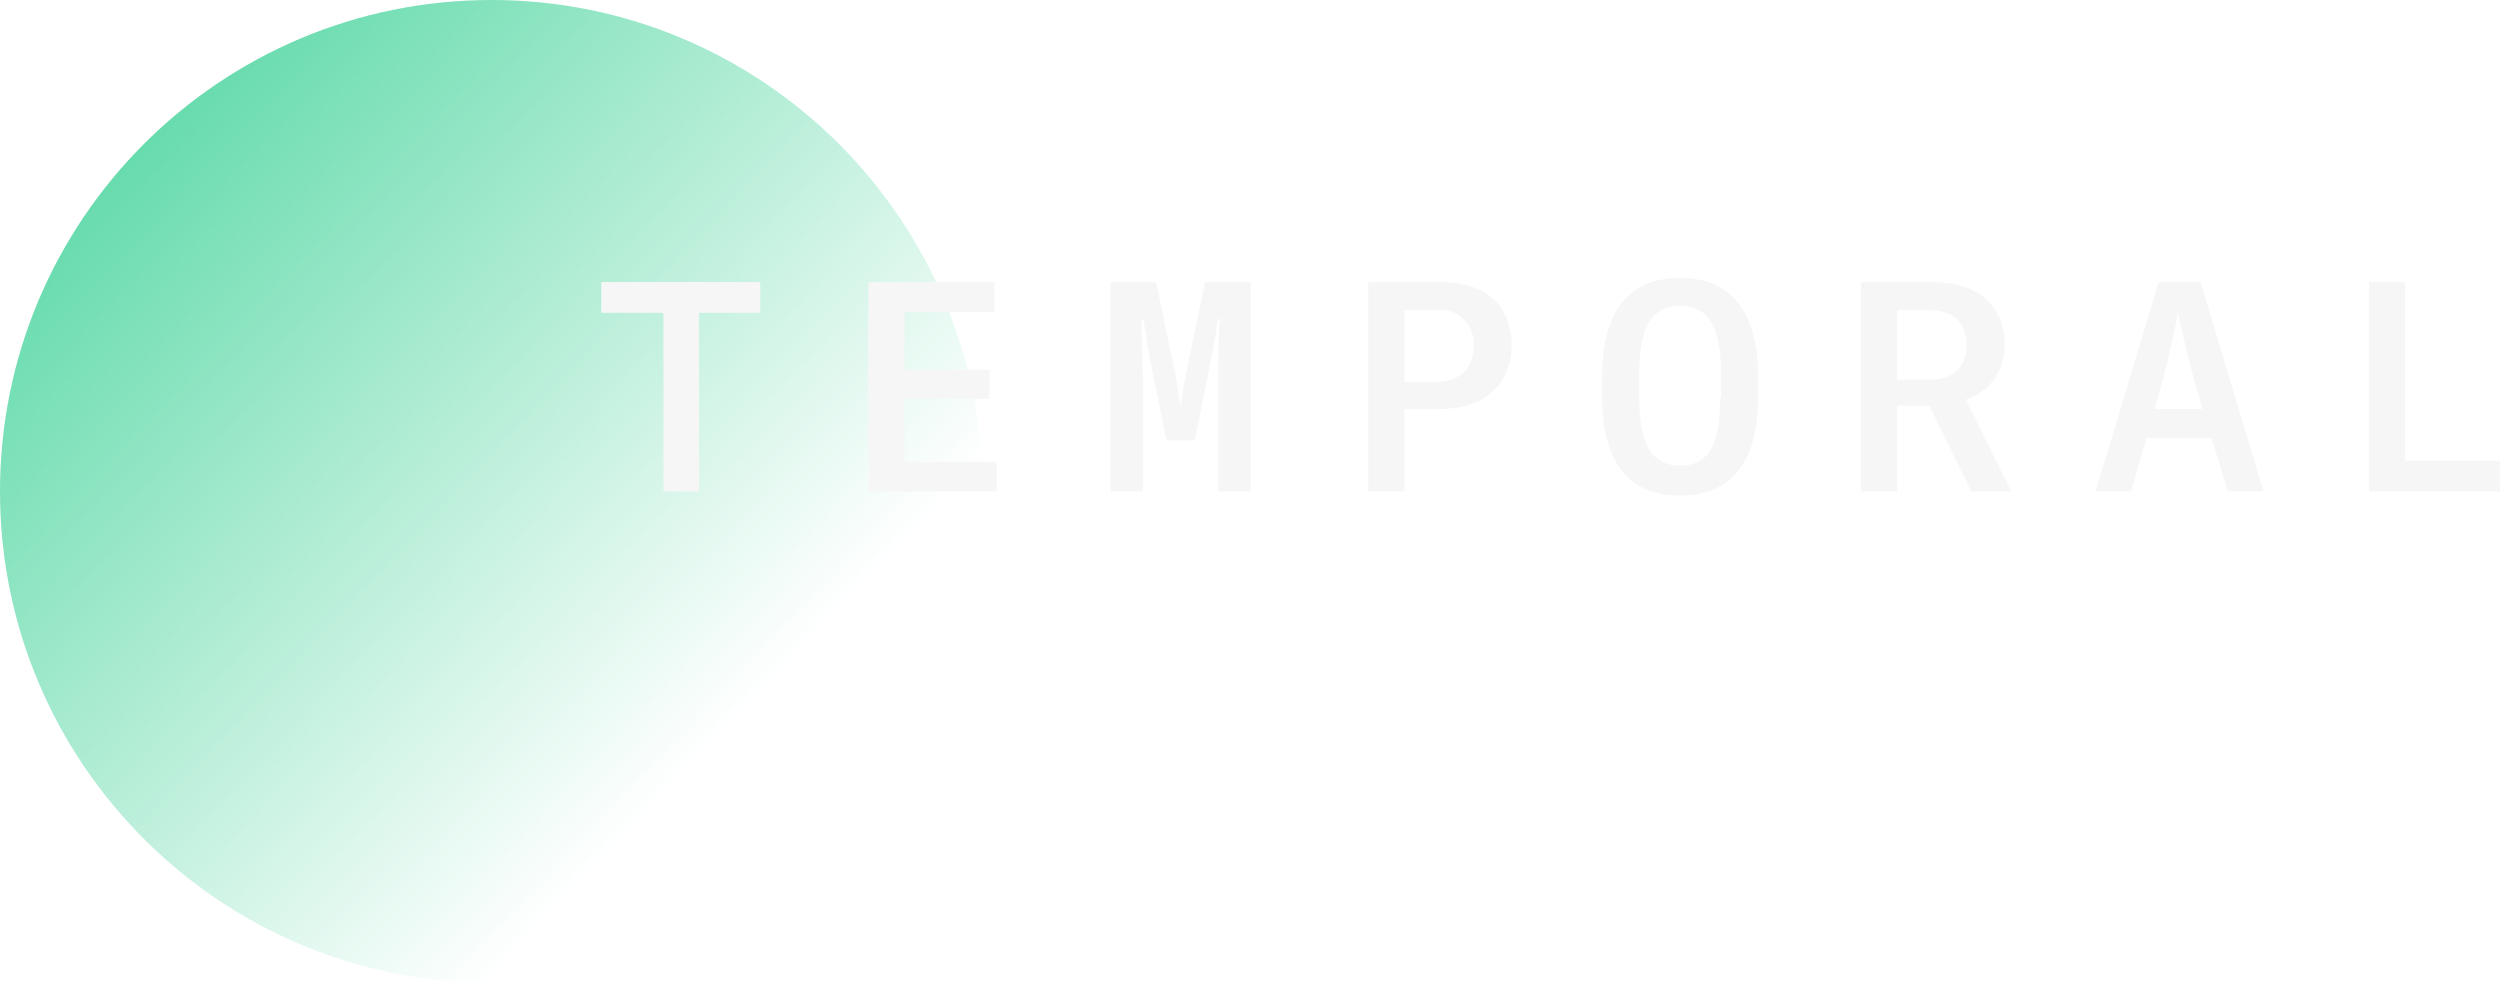
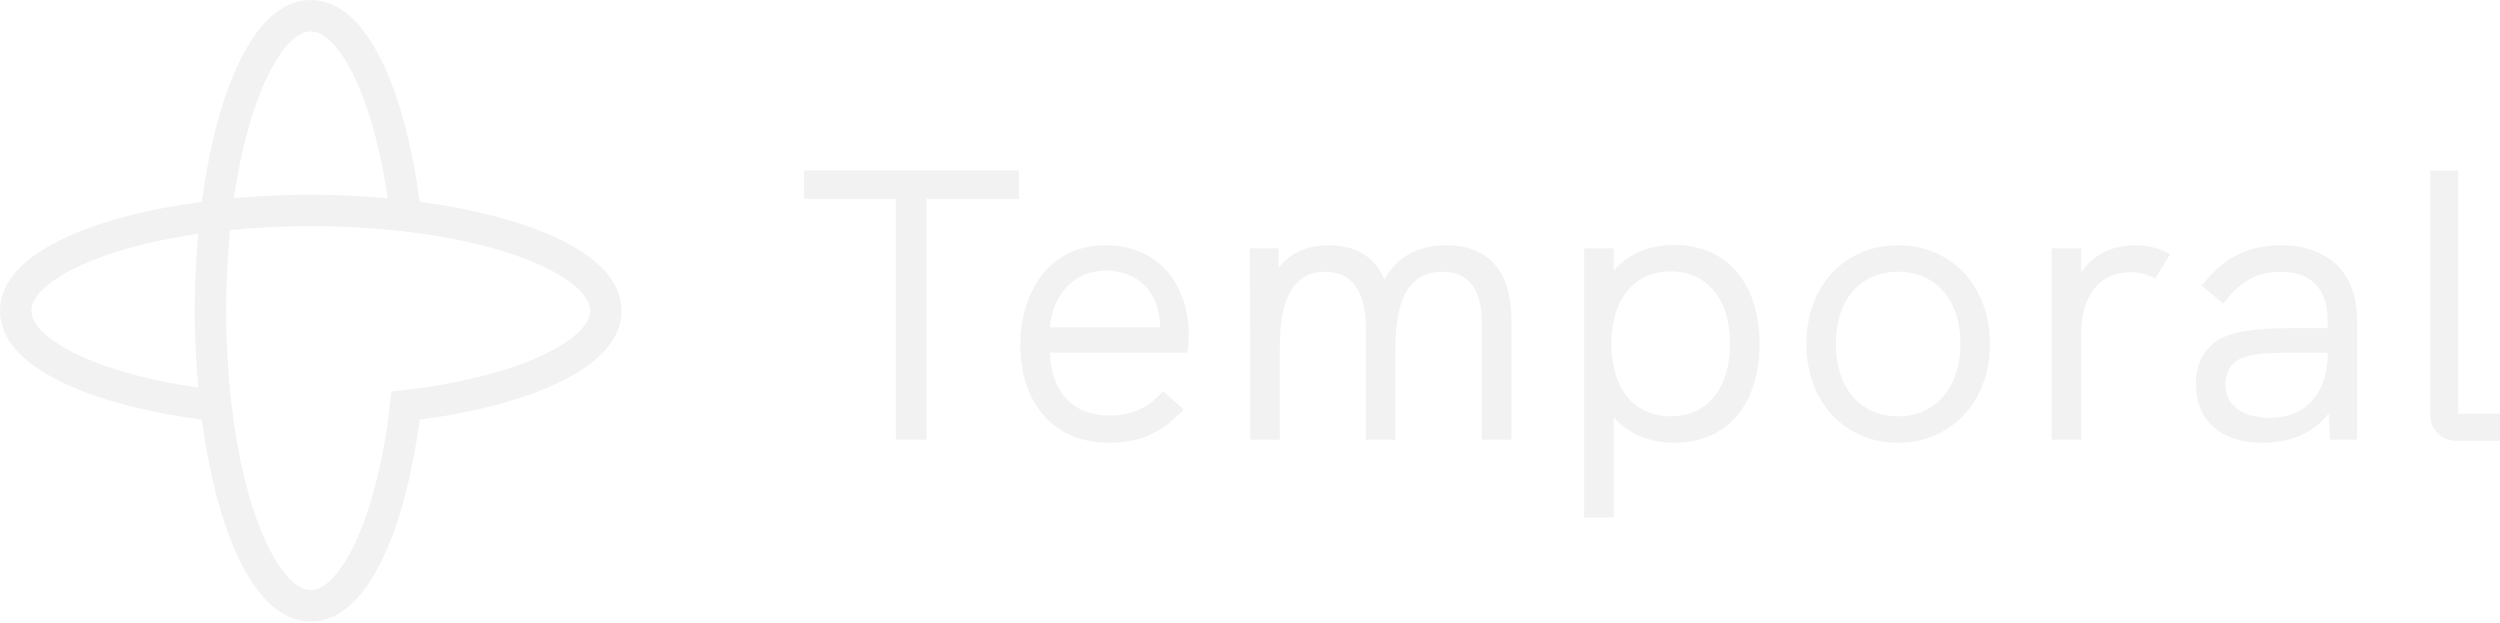
- <svg xmlns="http://www.w3.org/2000/svg" viewBox="0 0 101.74 40">
+ <svg xmlns="http://www.w3.org/2000/svg" style="isolation:isolate" viewBox="0 0 102 25.4" width="102pt" height="25.4pt">
  <defs>
-     <linearGradient id="logo-temporal-white-a" x1="-614.48" y1="395.19" x2="-615.24" y2="395.91" gradientTransform="matrix(40 0 0 -40 24609 15837)" gradientUnits="userSpaceOnUse">
-       <stop offset="0" stop-color="#44d39a" stop-opacity="0" />
-       <stop offset="1" stop-color="#44d39a" />
-     </linearGradient>
+     <clipPath id="_clipPath_Y1e4VSadrGH39LNwMhYn26YJTZG8kgfv">
+       <rect width="102" height="25.4" />
+     </clipPath>
  </defs>
-   <circle cx="20" cy="20" r="20" fill="url(#logo-temporal-white-a)" />
-   <g fill="#f6f6f7" style="isolation: isolate;">
-     <path d="M30.94 11.48v1.25h-2.49V20H27v-7.27h-2.53v-1.25zM40.47 12.7h-3.66v2.35h3.46v1.18h-3.46v2.56h3.75V20h-5.22v-8.52h5.13zM48.62 17.92h-1.15l-.61-3c-.11-.49-.25-1.38-.32-1.92h-.09c0 .7.06 1.74.06 2.41V20h-1.32v-8.52h1.86l.8 3.85c.06.36.14.83.16 1.08h.07c0-.25.1-.72.16-1.08l.8-3.85h1.86V20h-1.32v-4.61c0-.67 0-1.71.06-2.41h-.08c-.06.54-.22 1.43-.33 1.92zM57.15 20h-1.47v-8.52h2.94c2.29 0 2.9 1.42 2.9 2.57s-.68 2.6-3 2.6h-1.37zm1.18-4.45c1.33 0 1.64-.79 1.64-1.46a1.36 1.36 0 00-1.56-1.47h-1.26v2.93zM65.2 16.17v-.86c0-2.51 1-4 3.17-4s3.18 1.52 3.18 4v.86c0 2.51-1 4-3.18 4s-3.17-1.49-3.17-4zm4.84 0v-.94c0-1.91-.51-2.78-1.67-2.78s-1.66.87-1.66 2.78v.94c0 1.92.51 2.78 1.66 2.78S70 18.13 70 16.21zM78.51 16.51h-1.3V20h-1.48v-8.52h2.9c1.87 0 2.94.93 2.94 2.55A2.24 2.24 0 0180 16.26L81.85 20h-1.62zm-1.3-1.06h1.29c1 0 1.53-.5 1.53-1.41s-.53-1.42-1.53-1.42h-1.29zM90 17.83h-2.65L86.73 20h-1.45l2.57-8.52h1.7L92.12 20h-1.45zm-2.36-1.19h2a38.26 38.26 0 01-1-3.93 39.2 39.2 0 01-.96 3.93zM97.88 11.48v7.27h3.86V20h-5.33v-8.52z" />
+   <g clip-path="url(#_clipPath_Y1e4VSadrGH39LNwMhYn26YJTZG8kgfv)">
+     <g>
+       <path d=" M 32.8 8.114 L 36.552 8.114 L 36.552 17.939 L 37.803 17.939 L 37.803 8.114 L 41.572 8.114 L 41.572 6.956 L 32.8 6.956 L 32.8 8.114 Z " fill="rgb(242,242,242)" />
+       <path d=" M 59.002 10.008 C 57.85 10.008 57.005 10.477 56.487 11.4 C 56.083 10.476 55.322 10.008 54.221 10.008 C 53.332 10.008 52.627 10.324 52.168 10.925 L 52.168 10.133 L 50.995 10.133 L 51.011 17.939 L 52.215 17.939 L 52.215 14.184 C 52.215 12.101 52.821 11.088 54.066 11.088 C 55.169 11.088 55.729 11.878 55.729 13.437 L 55.729 17.939 L 56.933 17.939 L 56.933 14.184 C 56.933 12.101 57.559 11.088 58.846 11.088 C 60.463 11.088 60.463 12.69 60.463 13.374 L 60.463 17.939 L 61.667 17.939 L 61.667 13.079 C 61.667 11.07 60.746 10.008 59.002 10.008 Z " fill="rgb(242,242,242)" />
+       <path d=" M 45.104 10.008 C 42.703 10.008 41.629 12.051 41.629 14.075 C 41.629 16.498 43.042 18.064 45.228 18.064 C 46.488 18.064 47.363 17.684 48.249 16.752 L 48.296 16.702 L 47.45 15.963 L 47.408 16.009 C 46.778 16.679 46.151 16.953 45.244 16.953 C 43.785 16.953 42.887 15.996 42.835 14.389 L 48.444 14.389 L 48.453 14.335 C 48.483 14.159 48.501 13.898 48.501 13.655 C 48.501 12.699 48.218 11.817 47.703 11.17 C 47.098 10.41 46.199 10.008 45.104 10.008 Z  M 45.104 11.041 C 46.393 11.041 47.245 11.86 47.328 13.172 C 47.328 13.252 47.333 13.313 47.337 13.356 L 42.838 13.356 C 42.961 11.969 43.864 11.041 45.104 11.041 Z " fill="rgb(242,242,242)" />
+       <path d=" M 93.056 10.008 C 91.723 10.008 90.712 10.516 89.874 11.606 L 89.837 11.656 L 90.716 12.395 L 90.757 12.338 C 91.377 11.485 92.102 11.088 93.04 11.088 C 94.301 11.088 94.968 11.782 94.968 13.094 L 94.968 13.387 L 93.46 13.387 C 91.965 13.387 91.112 13.525 90.514 13.864 C 89.913 14.237 89.596 14.854 89.596 15.648 C 89.596 17.161 90.61 18.064 92.308 18.064 C 93.475 18.064 94.382 17.664 95.009 16.873 L 95.065 17.939 L 96.172 17.939 L 96.172 13.094 C 96.172 12.137 95.889 11.351 95.352 10.819 C 94.815 10.289 94.021 10.008 93.056 10.008 Z  M 94.968 14.389 L 94.968 14.433 C 94.968 16.046 94.068 17.047 92.62 17.047 C 91.497 17.047 90.8 16.535 90.8 15.71 C 90.8 15.287 90.933 14.969 91.196 14.764 C 91.55 14.484 92.145 14.389 93.554 14.389 L 94.968 14.389 Z " fill="rgb(242,242,242)" />
+       <path d=" M 87.123 10.008 C 86.438 10.008 85.521 10.207 84.914 11.119 L 84.914 10.133 L 83.71 10.133 L 83.71 17.939 L 84.914 17.939 L 84.914 13.592 C 84.914 12.057 85.677 11.104 86.905 11.104 C 87.22 11.104 87.533 11.176 87.891 11.332 L 87.943 11.355 L 88.537 10.377 L 88.478 10.345 C 88.072 10.118 87.629 10.008 87.123 10.008 Z " fill="rgb(242,242,242)" />
+       <path d=" M 100.292 16.877 L 100.292 6.96 L 99.158 6.96 L 99.158 16.964 C 99.158 17.529 99.627 17.987 100.203 17.987 L 102 17.987 L 102 16.877 L 100.292 16.877 Z " fill="rgb(242,242,242)" />
+       <path d=" M 77.438 10.008 C 76.366 10.008 75.405 10.415 74.729 11.155 C 74.064 11.882 73.698 12.903 73.698 14.028 C 73.698 15.155 74.064 16.179 74.729 16.91 C 75.405 17.654 76.368 18.064 77.438 18.064 C 79.614 18.064 81.193 16.367 81.193 14.028 C 81.193 12.905 80.822 11.885 80.148 11.154 C 79.466 10.415 78.504 10.008 77.438 10.008 Z  M 79.989 14.028 C 79.989 14.865 79.75 15.614 79.315 16.14 C 78.857 16.692 78.208 16.984 77.438 16.984 C 75.897 16.984 74.902 15.824 74.902 14.028 C 74.902 12.242 75.897 11.088 77.438 11.088 C 78.988 11.088 79.989 12.242 79.989 14.028 Z " fill="rgb(242,242,242)" />
+       <path d=" M 68.313 9.993 C 67.288 9.993 66.438 10.356 65.839 11.044 L 65.839 10.133 L 64.635 10.133 L 64.635 21.116 L 65.839 21.116 L 65.839 17.027 C 66.438 17.706 67.29 18.064 68.313 18.064 C 70.456 18.064 71.788 16.518 71.788 14.028 C 71.788 12.826 71.47 11.814 70.868 11.102 C 70.255 10.376 69.371 9.993 68.313 9.993 Z  M 70.584 14.028 C 70.584 14.899 70.37 15.633 69.965 16.153 C 69.542 16.697 68.916 16.984 68.157 16.984 C 66.67 16.984 65.746 15.852 65.746 14.028 C 65.746 12.205 66.67 11.073 68.157 11.073 C 69.654 11.073 70.584 12.205 70.584 14.028 Z " fill="rgb(242,242,242)" />
+     </g>
+     <path d=" M 17.123 8.235 C 16.524 3.747 15.008 0 12.679 0 C 10.35 0 8.834 3.746 8.235 8.235 C 3.747 8.833 0 10.35 0 12.679 C 0 15.008 3.747 16.524 8.235 17.123 C 8.833 21.61 10.35 25.358 12.679 25.358 C 15.008 25.358 16.524 21.611 17.123 17.123 C 21.611 16.524 25.358 15.008 25.358 12.679 C 25.358 10.35 21.61 8.833 17.123 8.235 Z  M 8.089 15.815 C 3.79 15.194 1.284 13.773 1.284 12.678 C 1.284 11.583 3.791 10.162 8.089 9.541 C 7.994 10.576 7.945 11.632 7.945 12.678 C 7.945 13.724 7.994 14.782 8.089 15.815 Z  M 12.68 1.283 C 13.775 1.283 15.196 3.79 15.817 8.088 C 14.782 7.993 13.725 7.944 12.68 7.944 C 11.634 7.944 10.577 7.993 9.543 8.088 C 10.164 3.79 11.584 1.283 12.68 1.283 Z  M 17.27 15.815 C 17.058 15.846 16.19 15.948 15.971 15.97 C 15.95 16.19 15.847 17.057 15.817 17.269 C 15.196 21.567 13.775 24.074 12.68 24.074 C 11.584 24.074 10.164 21.567 9.543 17.269 C 9.512 17.057 9.41 16.189 9.388 15.97 C 9.288 14.951 9.228 13.857 9.228 12.678 C 9.228 11.501 9.288 10.406 9.388 9.386 C 10.407 9.286 11.501 9.226 12.68 9.226 C 13.857 9.226 14.952 9.286 15.971 9.386 C 16.191 9.408 17.058 9.51 17.27 9.541 C 21.568 10.162 24.076 11.583 24.076 12.678 C 24.075 13.772 21.568 15.194 17.27 15.815 Z " fill="rgb(242,242,242)" />
  </g>
</svg>
